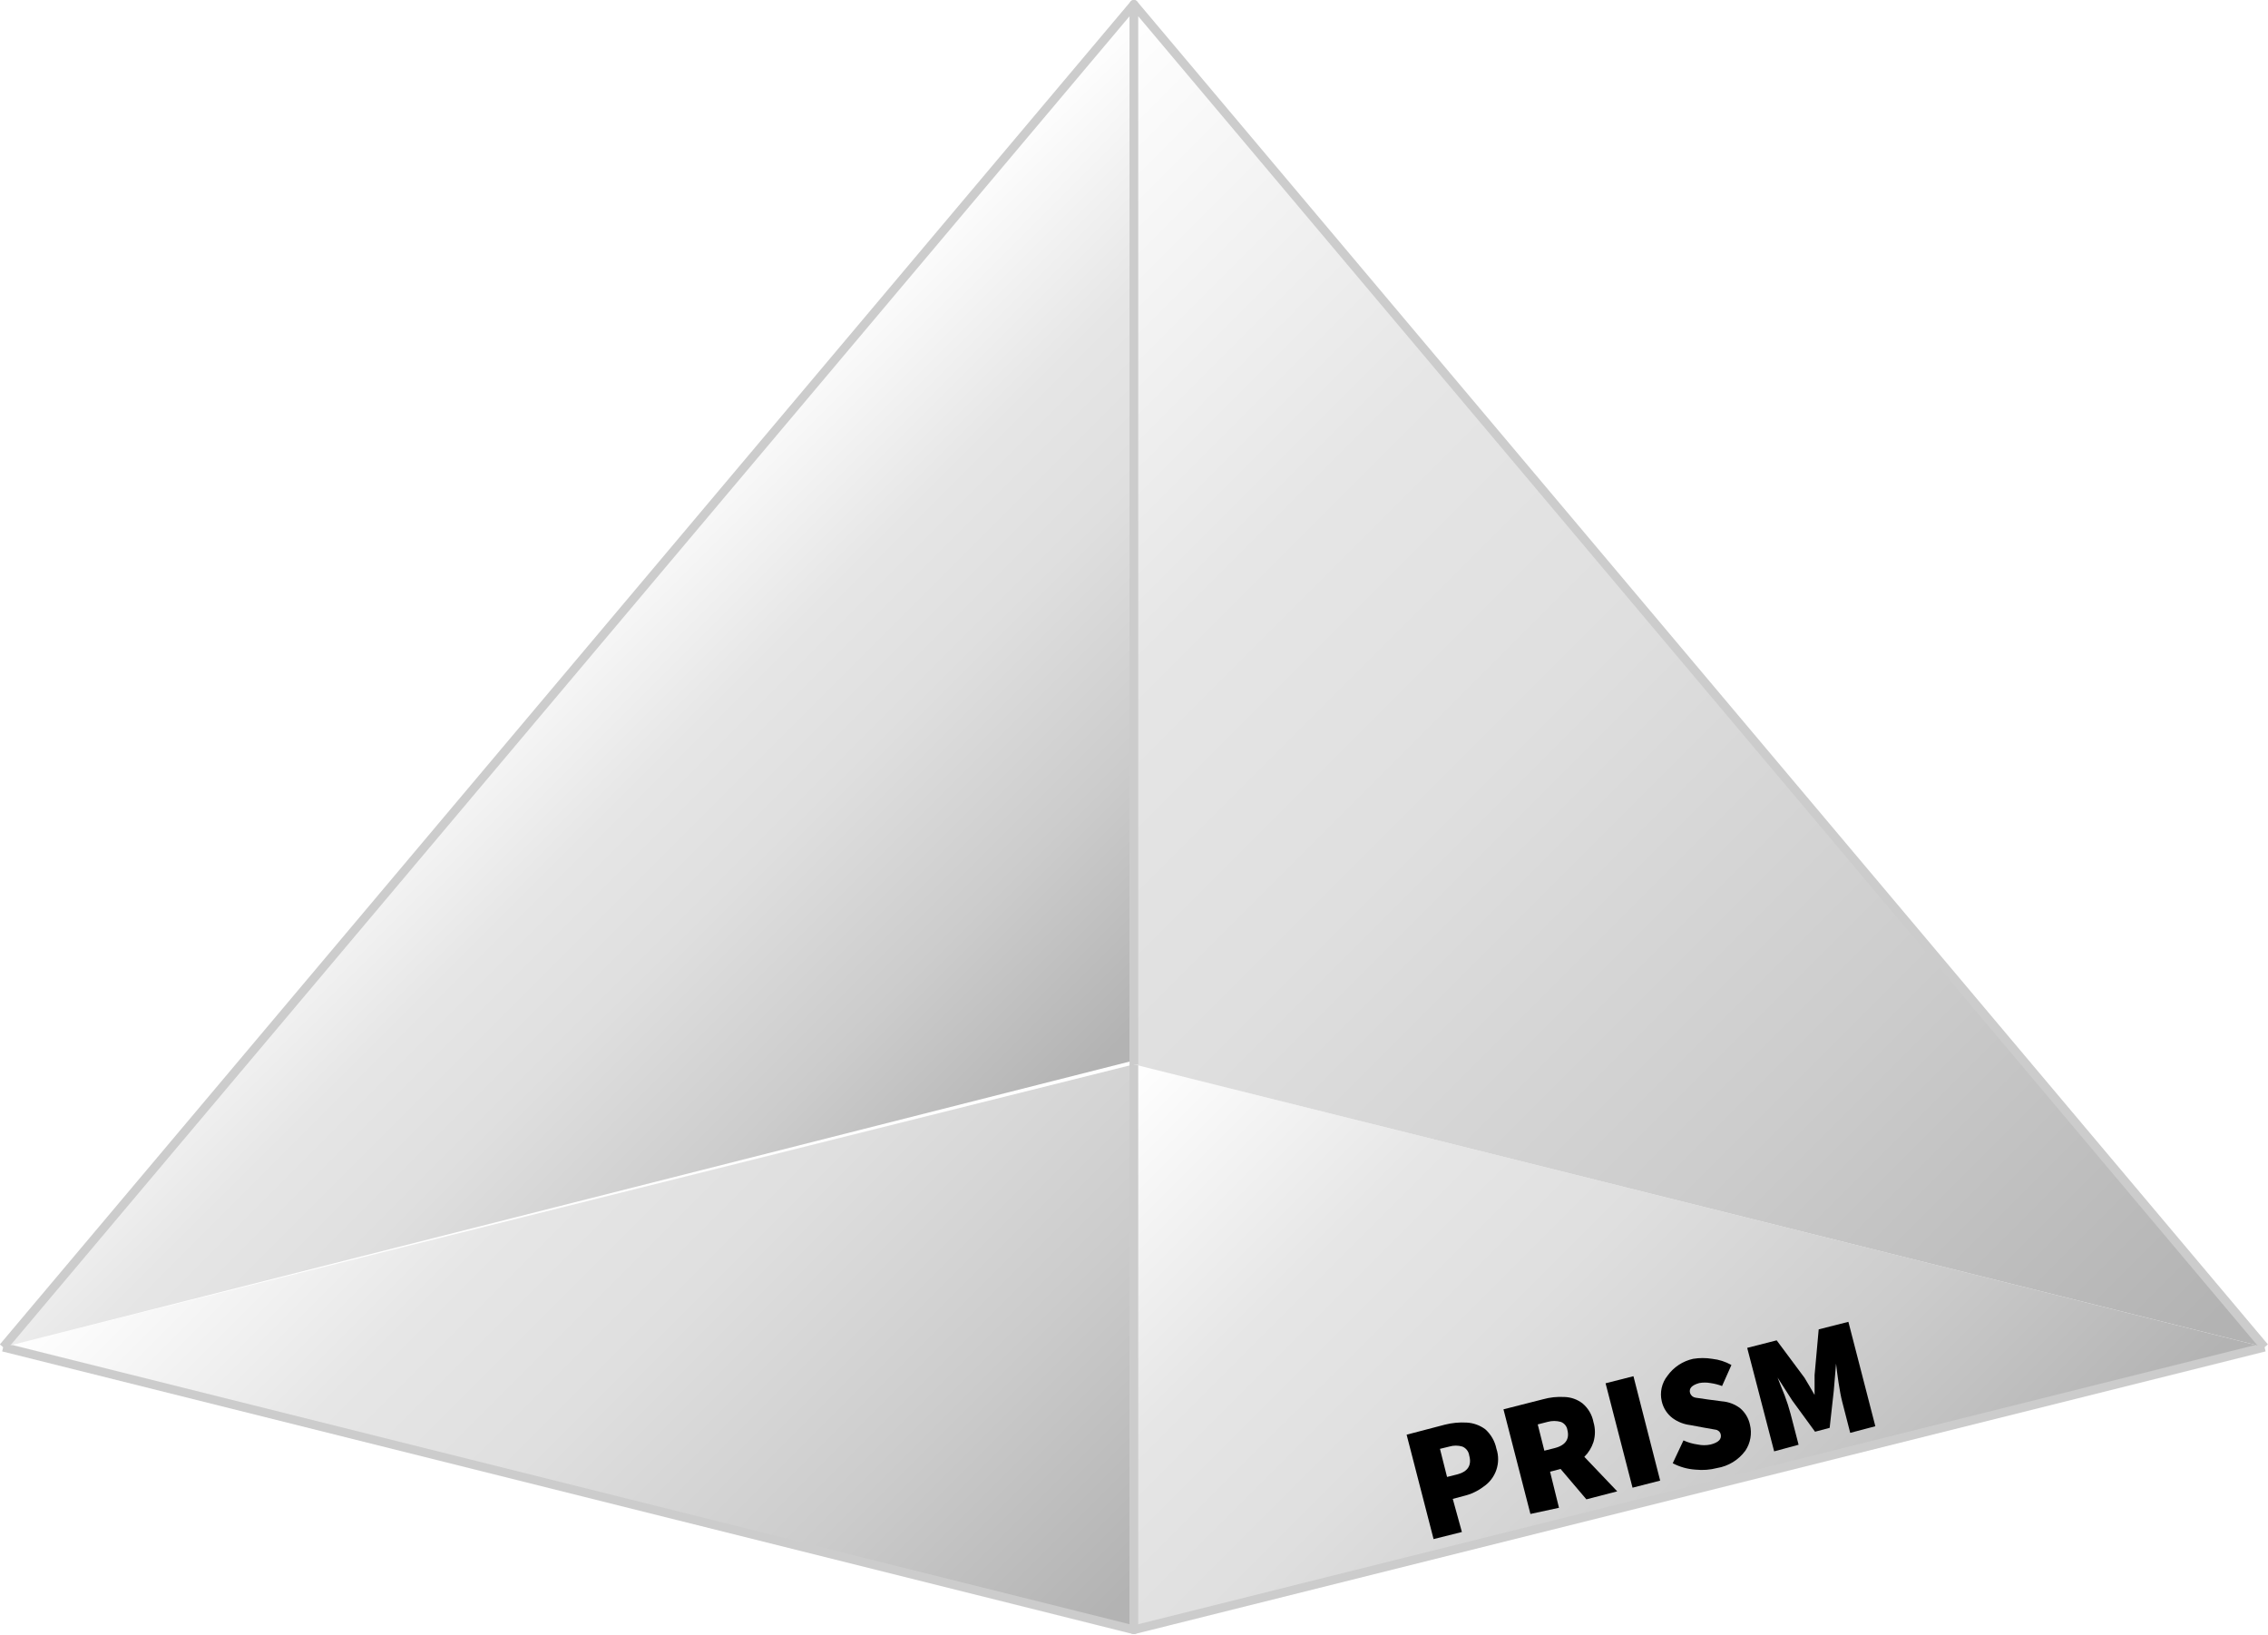
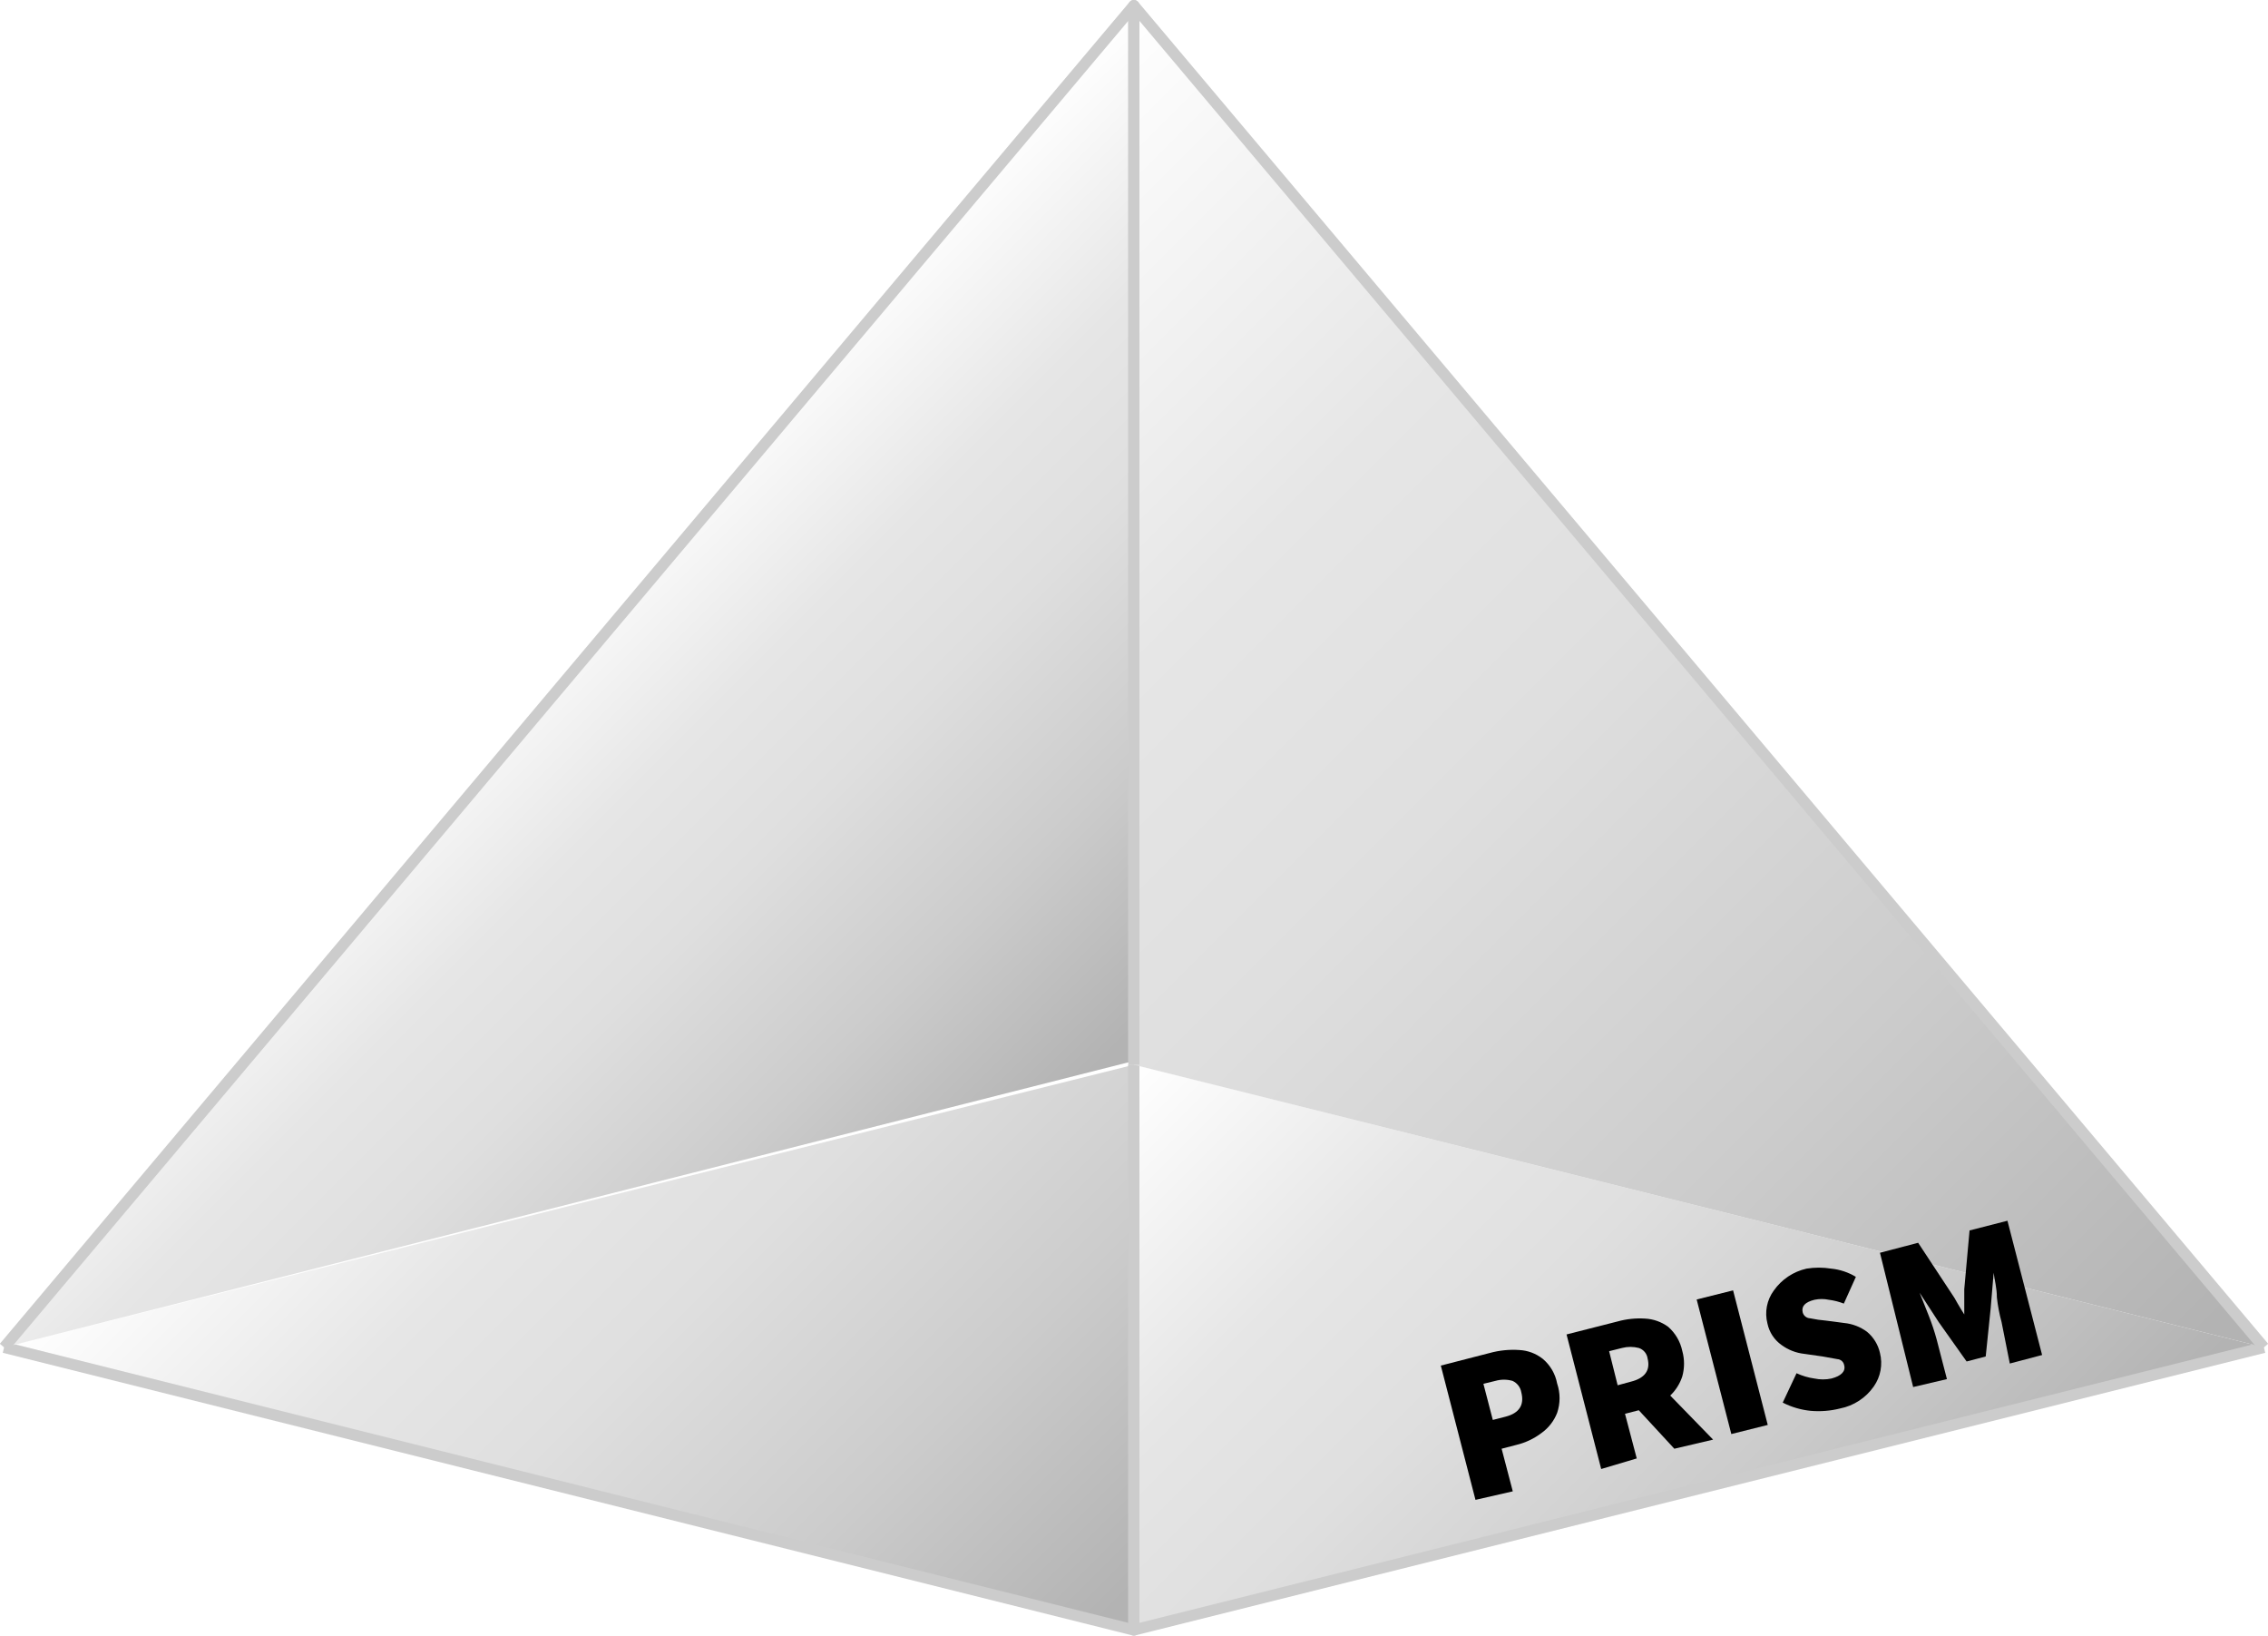
- <svg xmlns="http://www.w3.org/2000/svg" xmlns:xlink="http://www.w3.org/1999/xlink" width="99.29" height="71.53" viewBox="0 0 99.29 71.53">
+ <svg xmlns="http://www.w3.org/2000/svg" xmlns:xlink="http://www.w3.org/1999/xlink" viewBox="0 0 77.21 55.66">
  <defs>
    <style>.cls-1{isolation:isolate;}.cls-2{mix-blend-mode:lighten;}.cls-3,.cls-4,.cls-5,.cls-6{stroke:#ccc;stroke-linejoin:round;stroke-width:0.38px;}.cls-3{fill:url(#linear-gradient);}.cls-4{fill:url(#linear-gradient-2);}.cls-5{fill:url(#linear-gradient-3);}.cls-6{fill:url(#linear-gradient-4);}</style>
-     <linearGradient id="linear-gradient" x1="46.55" y1="74.44" x2="15.61" y2="43.5" gradientUnits="userSpaceOnUse">
+     <linearGradient id="linear-gradient" x1="36.2" y1="57.88" x2="12.16" y2="33.84" gradientUnits="userSpaceOnUse">
      <stop offset="0.03" stop-color="#b3b3b3" />
      <stop offset="0.29" stop-color="#ccc" />
      <stop offset="0.55" stop-color="#dfdfdf" />
      <stop offset="0.73" stop-color="#e6e6e6" />
      <stop offset="1" stop-color="#fff" />
    </linearGradient>
-     <linearGradient id="linear-gradient-2" x1="83.67" y1="74.44" x2="52.74" y2="43.5" xlink:href="#linear-gradient" />
-     <linearGradient id="linear-gradient-3" x1="45.69" y1="50.38" x2="22.57" y2="27.26" xlink:href="#linear-gradient" />
-     <linearGradient id="linear-gradient-4" x1="92.18" y1="65.93" x2="38.04" y2="11.79" xlink:href="#linear-gradient" />
+     <linearGradient id="linear-gradient-2" x1="65.05" y1="57.88" x2="41.01" y2="33.84" xlink:href="#linear-gradient" />
+     <linearGradient id="linear-gradient-3" x1="35.53" y1="39.18" x2="17.57" y2="21.22" xlink:href="#linear-gradient" />
+     <linearGradient id="linear-gradient-4" x1="71.66" y1="51.27" x2="29.59" y2="9.2" xlink:href="#linear-gradient" />
  </defs>
  <g class="cls-1">
    <g id="Layer_1" data-name="Layer 1">
      <g class="cls-2">
-         <polyline class="cls-3" points="49.64 46.59 49.64 71.34 0.14 58.97" />
-         <polyline class="cls-4" points="99.14 58.97 49.64 71.34 49.64 46.59" />
-         <polyline class="cls-5" points="0.14 58.97 49.64 0.19 49.64 46.42" />
-         <polyline class="cls-6" points="49.64 46.59 49.64 0.19 99.14 58.97" />
+         <polyline class="cls-3" points="38.6 36.24 38.6 55.48 0.14 45.86" />
+         <polyline class="cls-4" points="77.07 45.86 38.6 55.48 38.6 36.24" />
+         <polyline class="cls-5" points="0.14 45.86 38.6 0.19 38.6 36.11" />
+         <polyline class="cls-6" points="38.6 36.24 38.6 0.19 77.07 45.86" />
      </g>
-       <path d="M62.76,67.37,61.58,62.8l1.68-.44a3.15,3.15,0,0,1,.95-.09,1.5,1.5,0,0,1,.81.29,1.56,1.56,0,0,1,.49.85,1.45,1.45,0,0,1-.57,1.67,2.3,2.3,0,0,1-.85.4l-.49.13L64,67.06Zm.59-2.72.44-.11c.47-.12.65-.4.53-.83a.49.49,0,0,0-.3-.39,1,1,0,0,0-.57,0l-.41.1Z" />
-       <path d="M68.25,66,67,66.27l-1.18-4.58,1.73-.44a2.85,2.85,0,0,1,.94-.1,1.35,1.35,0,0,1,.79.28,1.41,1.41,0,0,1,.48.82,1.52,1.52,0,0,1,0,.87,1.62,1.62,0,0,1-.4.65l1.44,1.51-1.35.35L68.32,64.3l-.46.12Zm-.64-2.5.44-.11c.48-.12.67-.39.57-.79a.45.45,0,0,0-.29-.36,1.07,1.07,0,0,0-.58,0l-.43.11Z" />
-       <path d="M71.47,65.12l-1.18-4.57,1.22-.31,1.17,4.57Z" />
-       <path d="M75.17,64.26a2.65,2.65,0,0,1-.94.07,2.48,2.48,0,0,1-1-.28l.47-1a2.21,2.21,0,0,0,.62.18,1.35,1.35,0,0,0,.57,0c.35-.09.49-.24.44-.45a.27.27,0,0,0-.23-.2l-.51-.09L74,62.38a1.64,1.64,0,0,1-.77-.3,1.27,1.27,0,0,1-.48-.74A1.31,1.31,0,0,1,73,60.22a1.88,1.88,0,0,1,1.12-.74,2.57,2.57,0,0,1,.84,0,2.18,2.18,0,0,1,.84.27l-.41.92a2.39,2.39,0,0,0-.51-.13,1.37,1.37,0,0,0-.49,0c-.32.09-.46.23-.4.44a.3.3,0,0,0,.24.2l.55.08.61.08a1.51,1.51,0,0,1,.79.3,1.3,1.3,0,0,1,.43.72,1.43,1.43,0,0,1-.2,1.14A1.92,1.92,0,0,1,75.17,64.26Z" />
-       <path d="M77.67,63.53,76.49,59l1.29-.33L79,60.31l.22.37.22.38h0c0-.14,0-.29,0-.44s0-.29,0-.43l.18-2,1.3-.33,1.18,4.57-1.1.29-.35-1.36c-.06-.23-.11-.51-.16-.83s-.08-.6-.11-.84h0l-.1,1.19L80.1,62.5l-.64.17-1-1.37-.64-1h0c.08.22.19.48.31.78a8.21,8.21,0,0,1,.26.81l.35,1.35Z" />
+       <path d="M50.23,51.05l-1.18-4.57,1.67-.43a3,3,0,0,1,1-.1,1.4,1.4,0,0,1,.8.3,1.44,1.44,0,0,1,.49.84,1.55,1.55,0,0,1,0,1,1.52,1.52,0,0,1-.54.69,2.3,2.3,0,0,1-.85.4l-.5.13.38,1.45Zm.59-2.72.43-.11c.47-.12.65-.4.54-.83a.52.52,0,0,0-.3-.39,1.06,1.06,0,0,0-.58,0l-.41.1Z" />
+       <path d="M55.72,49.64,54.51,50l-1.18-4.58,1.73-.44a2.82,2.82,0,0,1,.94-.1,1.45,1.45,0,0,1,.79.28,1.5,1.5,0,0,1,.48.82,1.61,1.61,0,0,1,0,.87,1.57,1.57,0,0,1-.41.65L58.32,49,57,49.31,55.79,48l-.47.12Zm-.65-2.49.44-.12c.49-.12.68-.39.58-.79a.44.44,0,0,0-.3-.36,1.14,1.14,0,0,0-.57,0l-.44.11Z" />
+       <path d="M58.94,48.81l-1.18-4.58L59,43.92l1.18,4.58Z" />
+       <path d="M62.64,47.94a3,3,0,0,1-1,.08,2.67,2.67,0,0,1-.95-.28l.47-1a2.15,2.15,0,0,0,.61.18,1.4,1.4,0,0,0,.58,0c.34-.09.49-.25.43-.46a.25.25,0,0,0-.23-.2l-.5-.09-.63-.09a1.6,1.6,0,0,1-.77-.3,1.19,1.19,0,0,1-.48-.73,1.33,1.33,0,0,1,.22-1.13,1.86,1.86,0,0,1,1.11-.74,2.61,2.61,0,0,1,.84,0,2,2,0,0,1,.84.28l-.41.91a2.13,2.13,0,0,0-.51-.13,1.18,1.18,0,0,0-.49,0c-.32.08-.45.22-.4.43a.27.27,0,0,0,.25.2,4.45,4.45,0,0,0,.55.08l.61.08a1.56,1.56,0,0,1,.78.3,1.31,1.31,0,0,1,.44.72,1.39,1.39,0,0,1-.21,1.14A1.83,1.83,0,0,1,62.64,47.94Z" />
+       <path d="M65.13,47.21,64,42.64l1.3-.34L66.42,44a3.13,3.13,0,0,1,.22.36c.08.13.15.26.23.38h0c0-.14,0-.29,0-.44s0-.29,0-.42l.18-2,1.29-.33,1.18,4.57-1.1.29L68.14,45a5.47,5.47,0,0,1-.16-.84c0-.32-.08-.6-.11-.84h0l-.1,1.2-.17,1.65-.65.17L66,45l-.65-1h0l.31.78a7.64,7.64,0,0,1,.27.81l.35,1.35Z" />
    </g>
  </g>
</svg>
